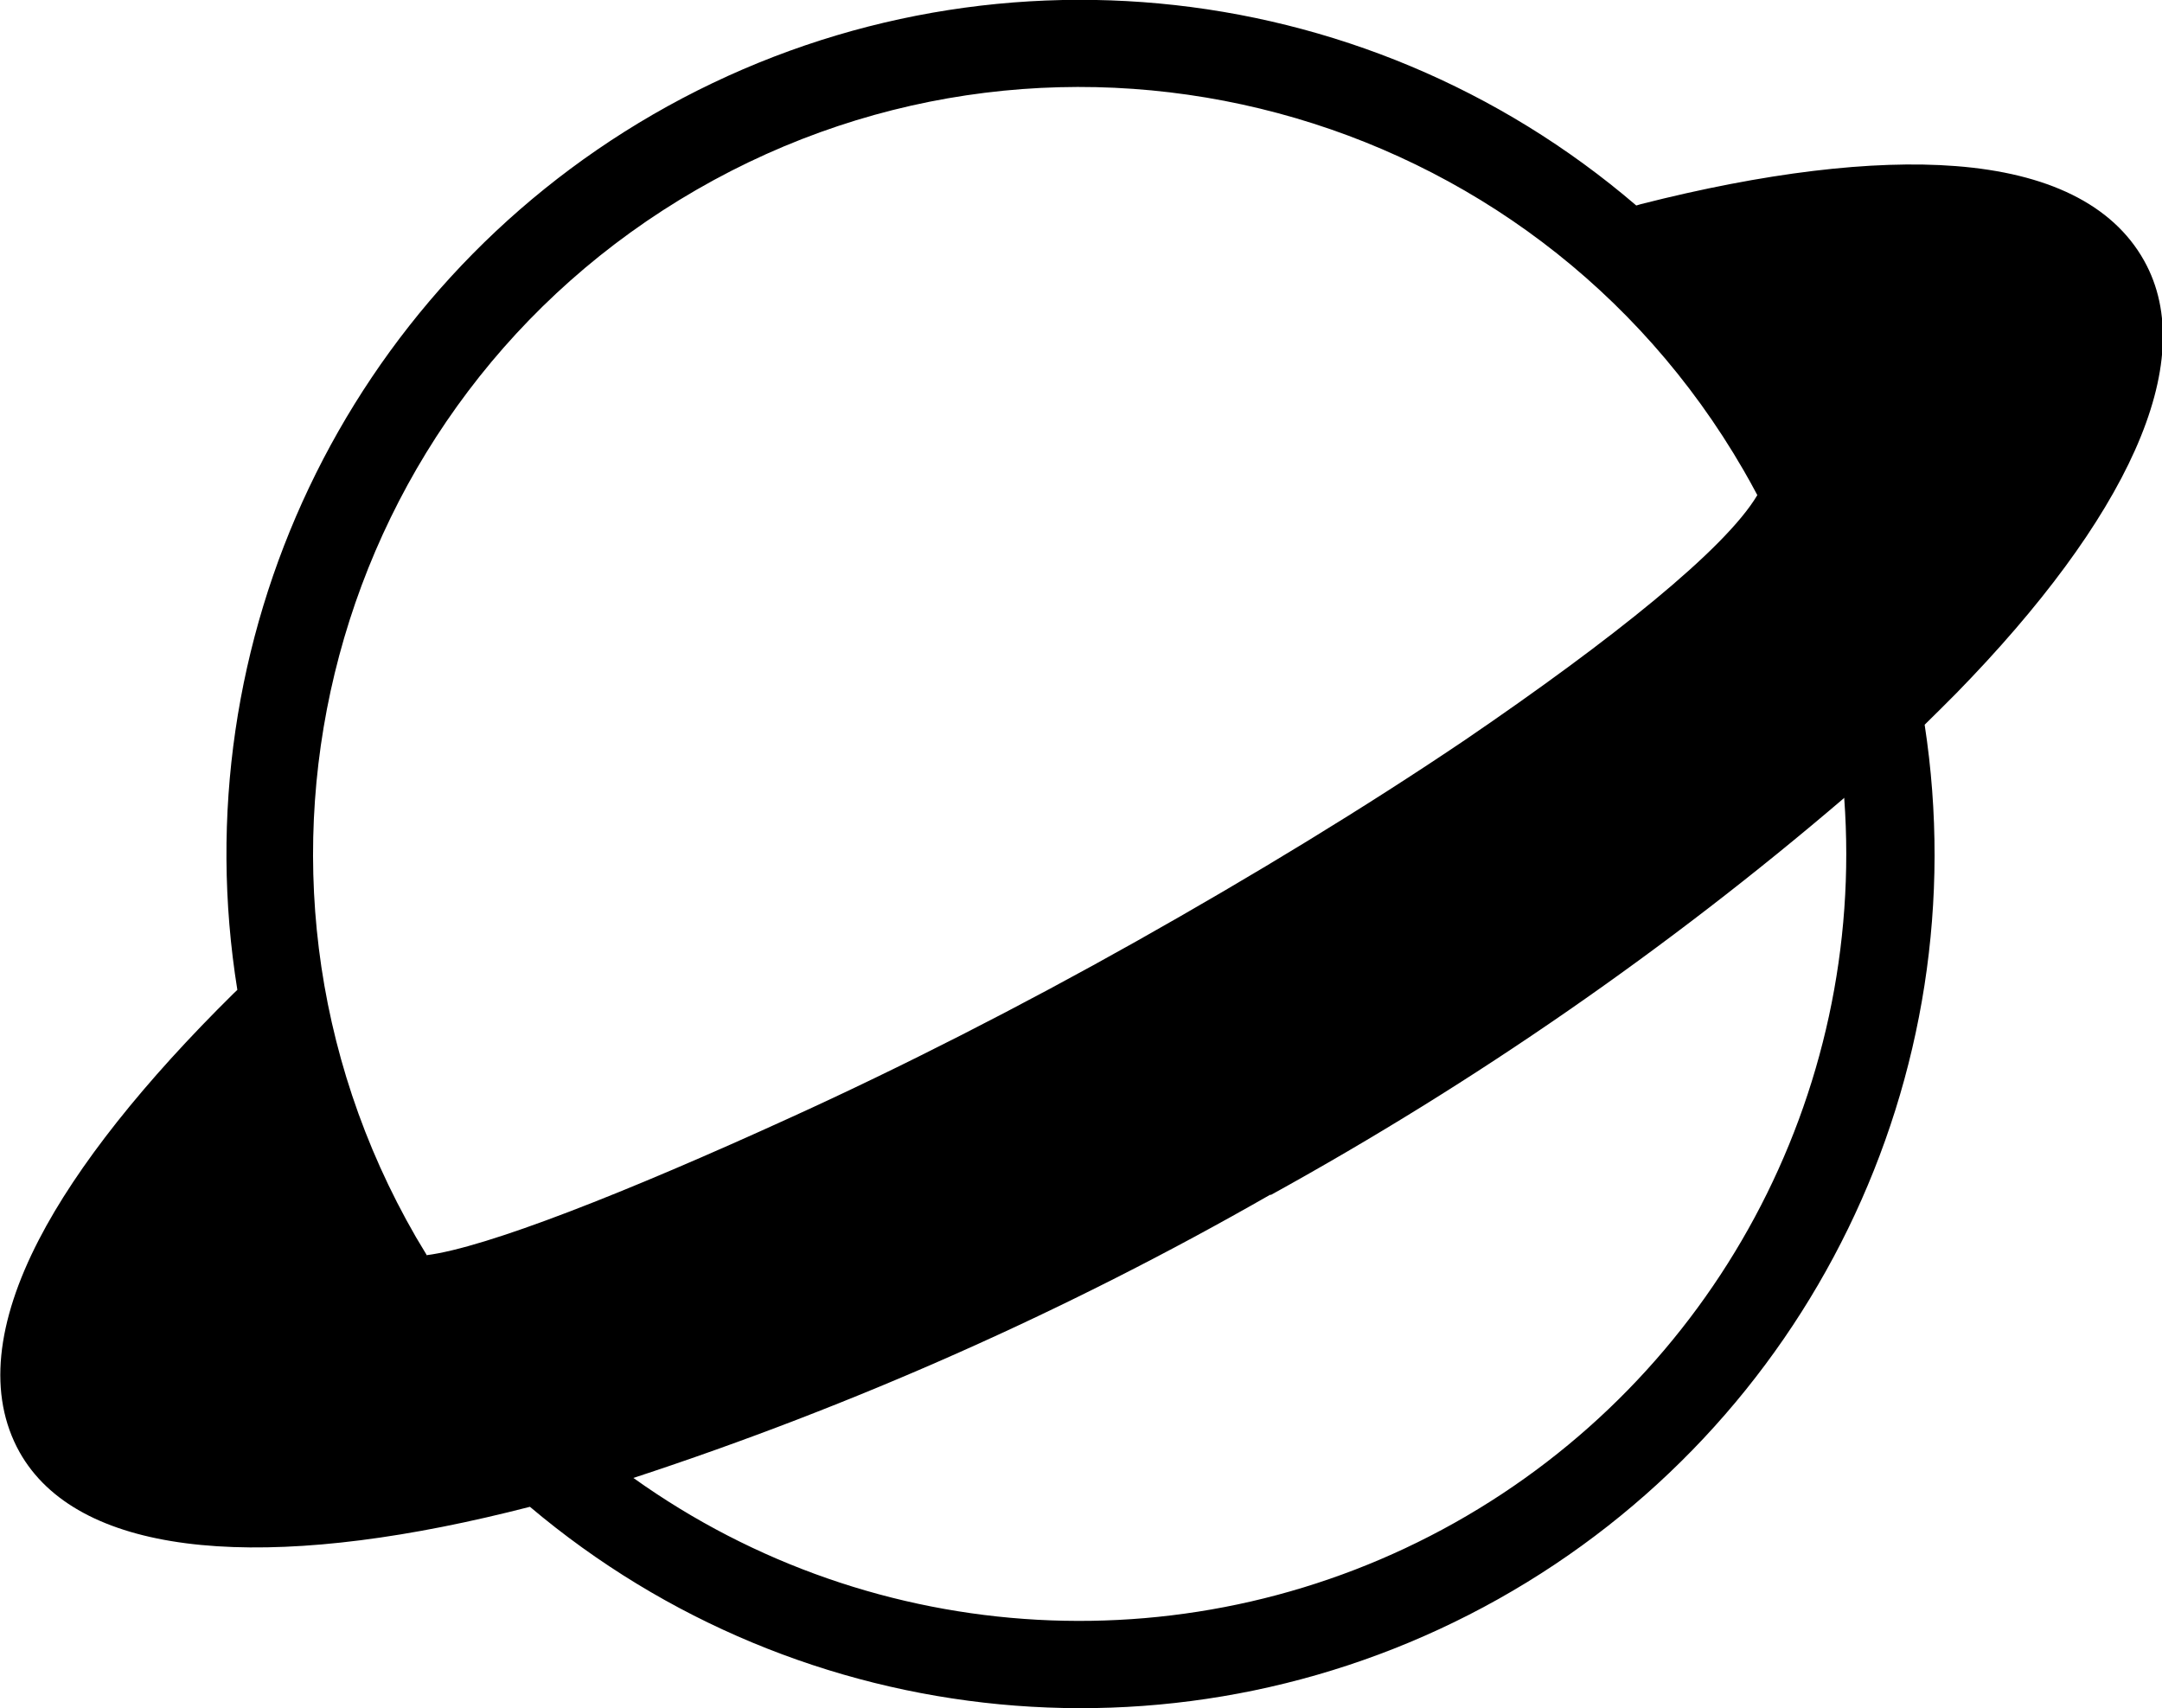
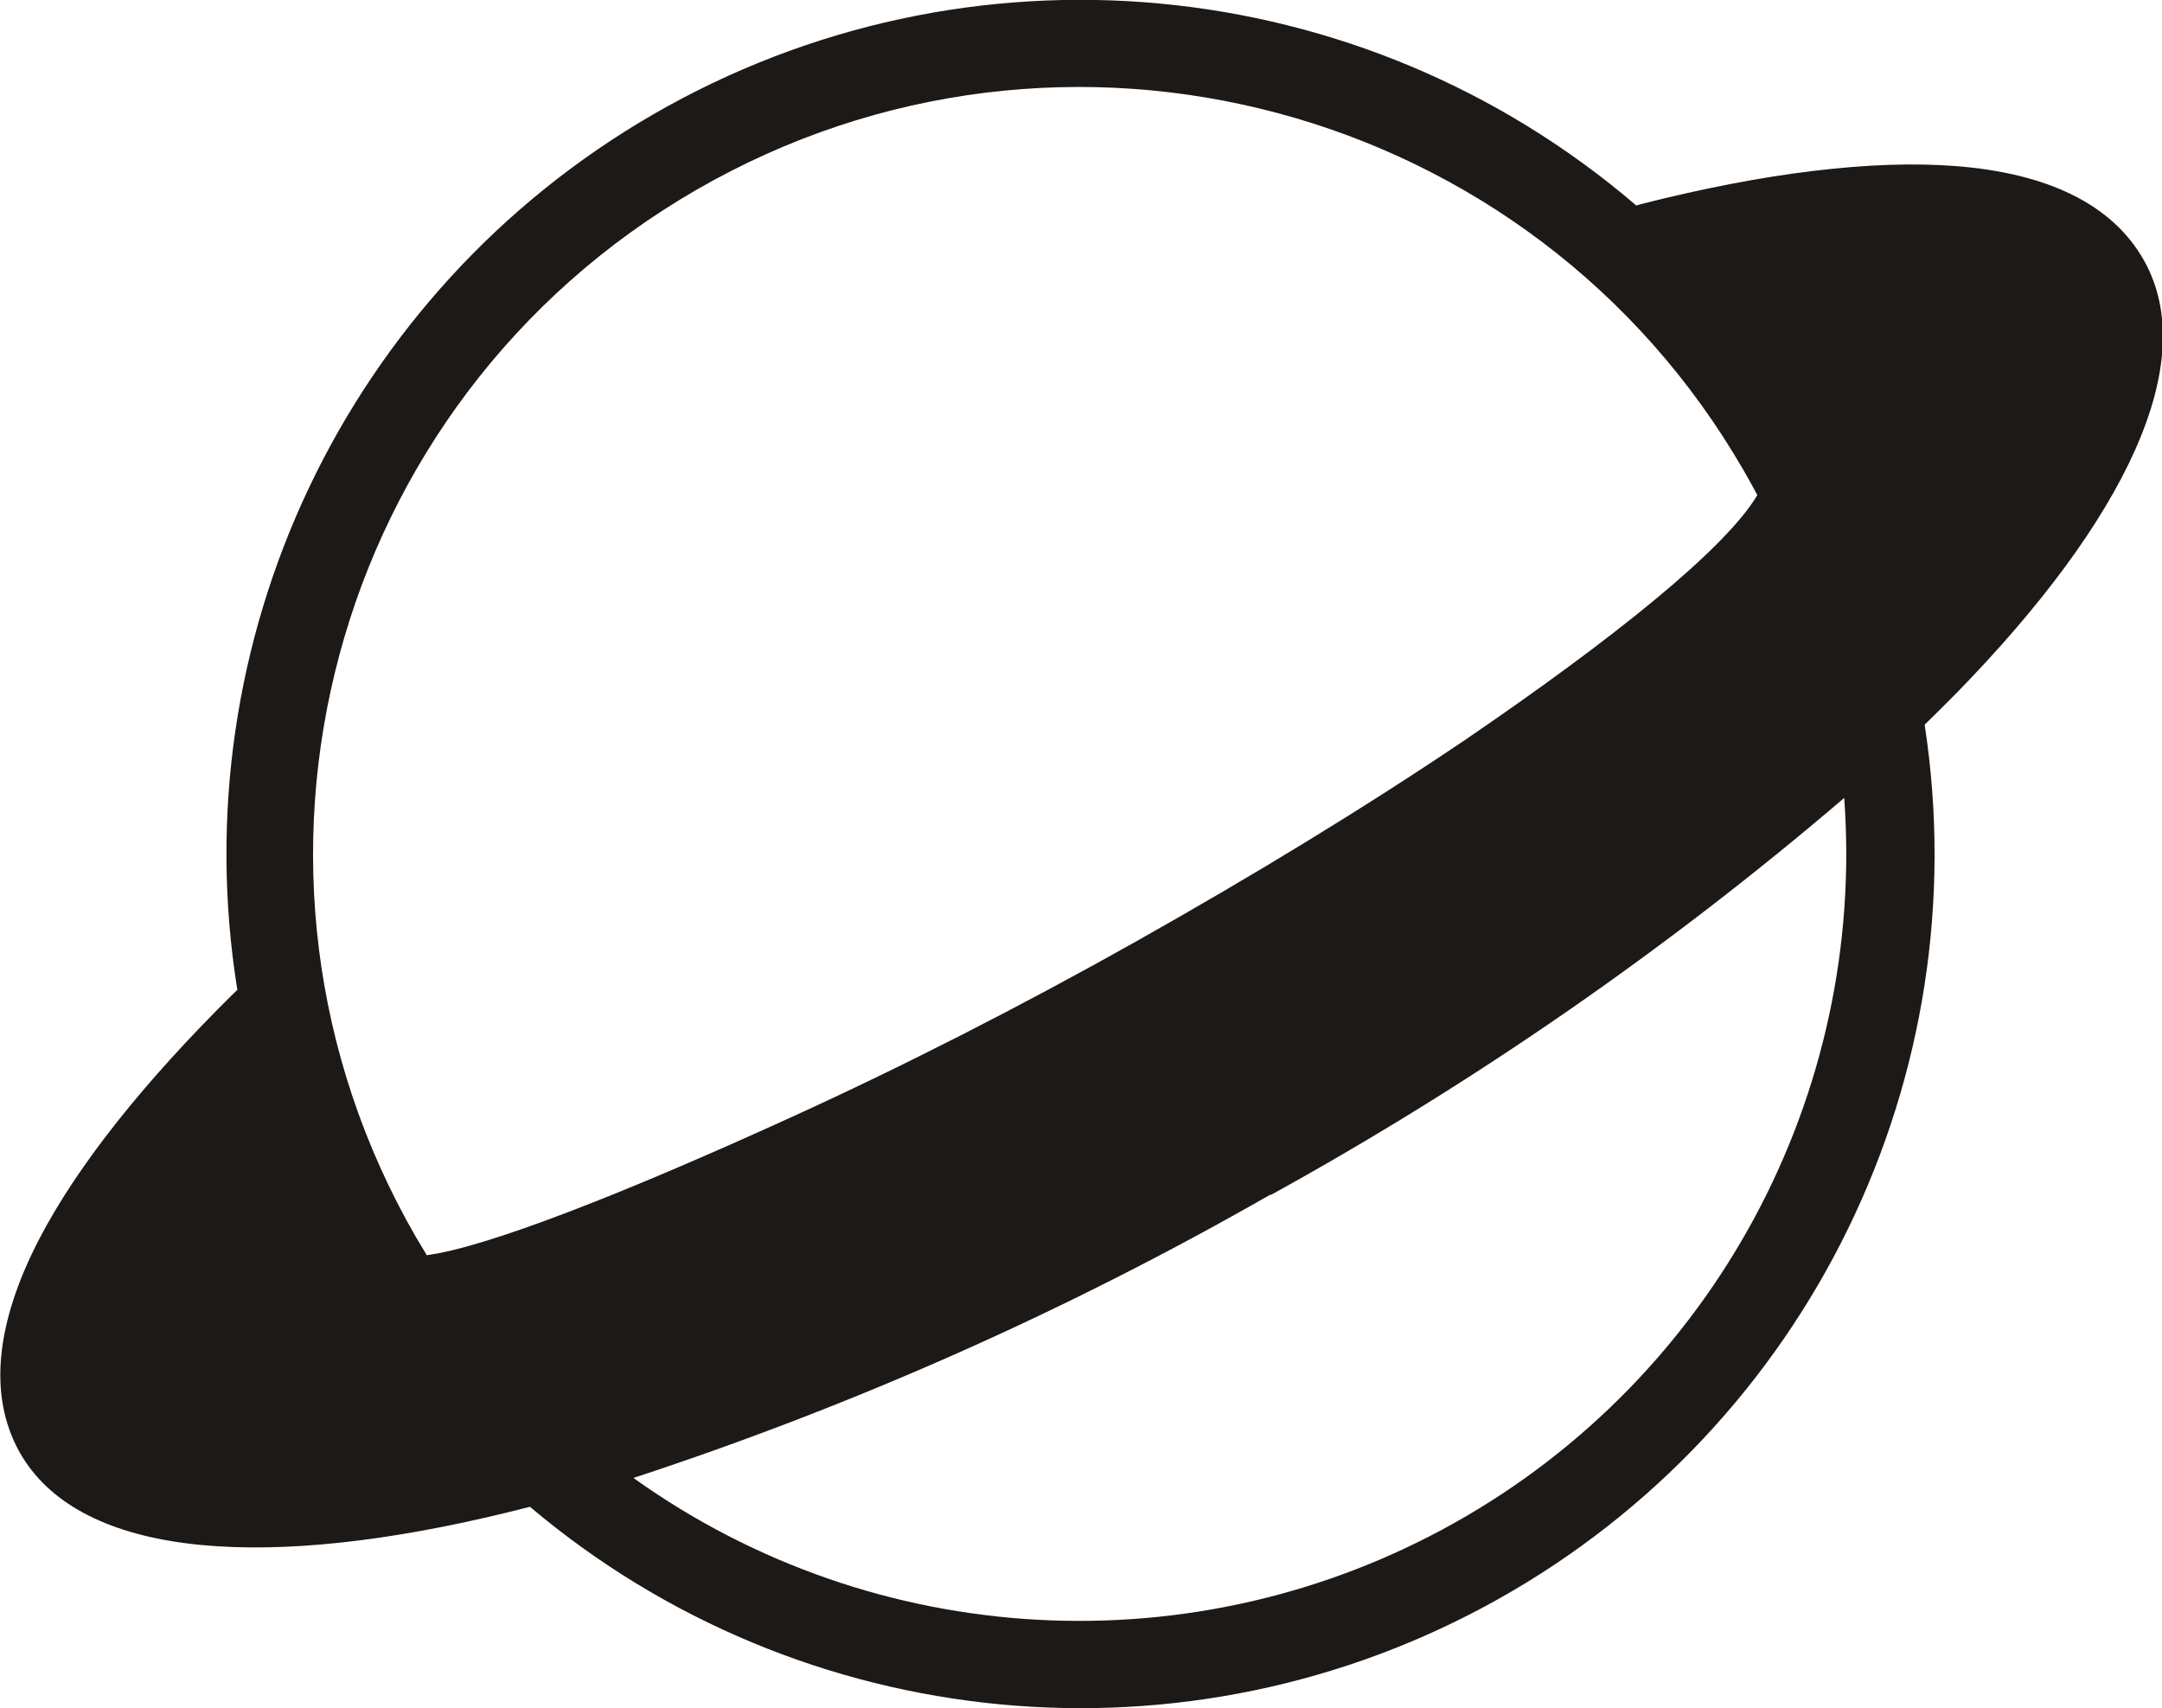
- <svg xmlns="http://www.w3.org/2000/svg" id="Layer_1" data-name="Layer 1" viewBox="0 0 122.88 97.05">
+ <svg xmlns="http://www.w3.org/2000/svg" viewBox="0 0 122.88 97.05">
+   <style>path{fill:#1c1917}@media (prefers-color-scheme:dark){path{fill:#f5f5f4}}</style>
  <path d="M37.11,6.51A48.54,48.54,0,0,1,93,11.68l.27-.08c7-1.78,13.15-2.53,17.89-2.16,5.17.4,8.9,2.15,10.7,5.37,3.25,5.79-1.07,14.76-10.66,24.58-.58.59-1.19,1.19-1.81,1.8A48.53,48.53,0,0,1,30.12,85.64c-.85.22-1.69.42-2.51.61-13.36,3.07-23.25,2.07-26.5-3.72l0,0c-1.81-3.25-1.32-7.39,1.1-12.07,2.17-4.2,6-9,11.07-14l.21-.2A48.56,48.56,0,0,1,37.11,6.51Zm67.72,38.83A195.18,195.18,0,0,1,72.24,67.91l-.06,0A195.65,195.65,0,0,1,36,84a43.59,43.59,0,0,0,68.82-38.62Zm-80.59,26c3.39-.43,11.31-3.54,20.77-7.86,6.22-2.83,13-6.28,19.61-10s13-7.61,18.67-11.44c8.34-5.69,14.77-10.83,16.59-13.9q-.37-.7-.78-1.41A43.57,43.57,0,0,0,23.64,70.31l.6,1Z" />
</svg>
